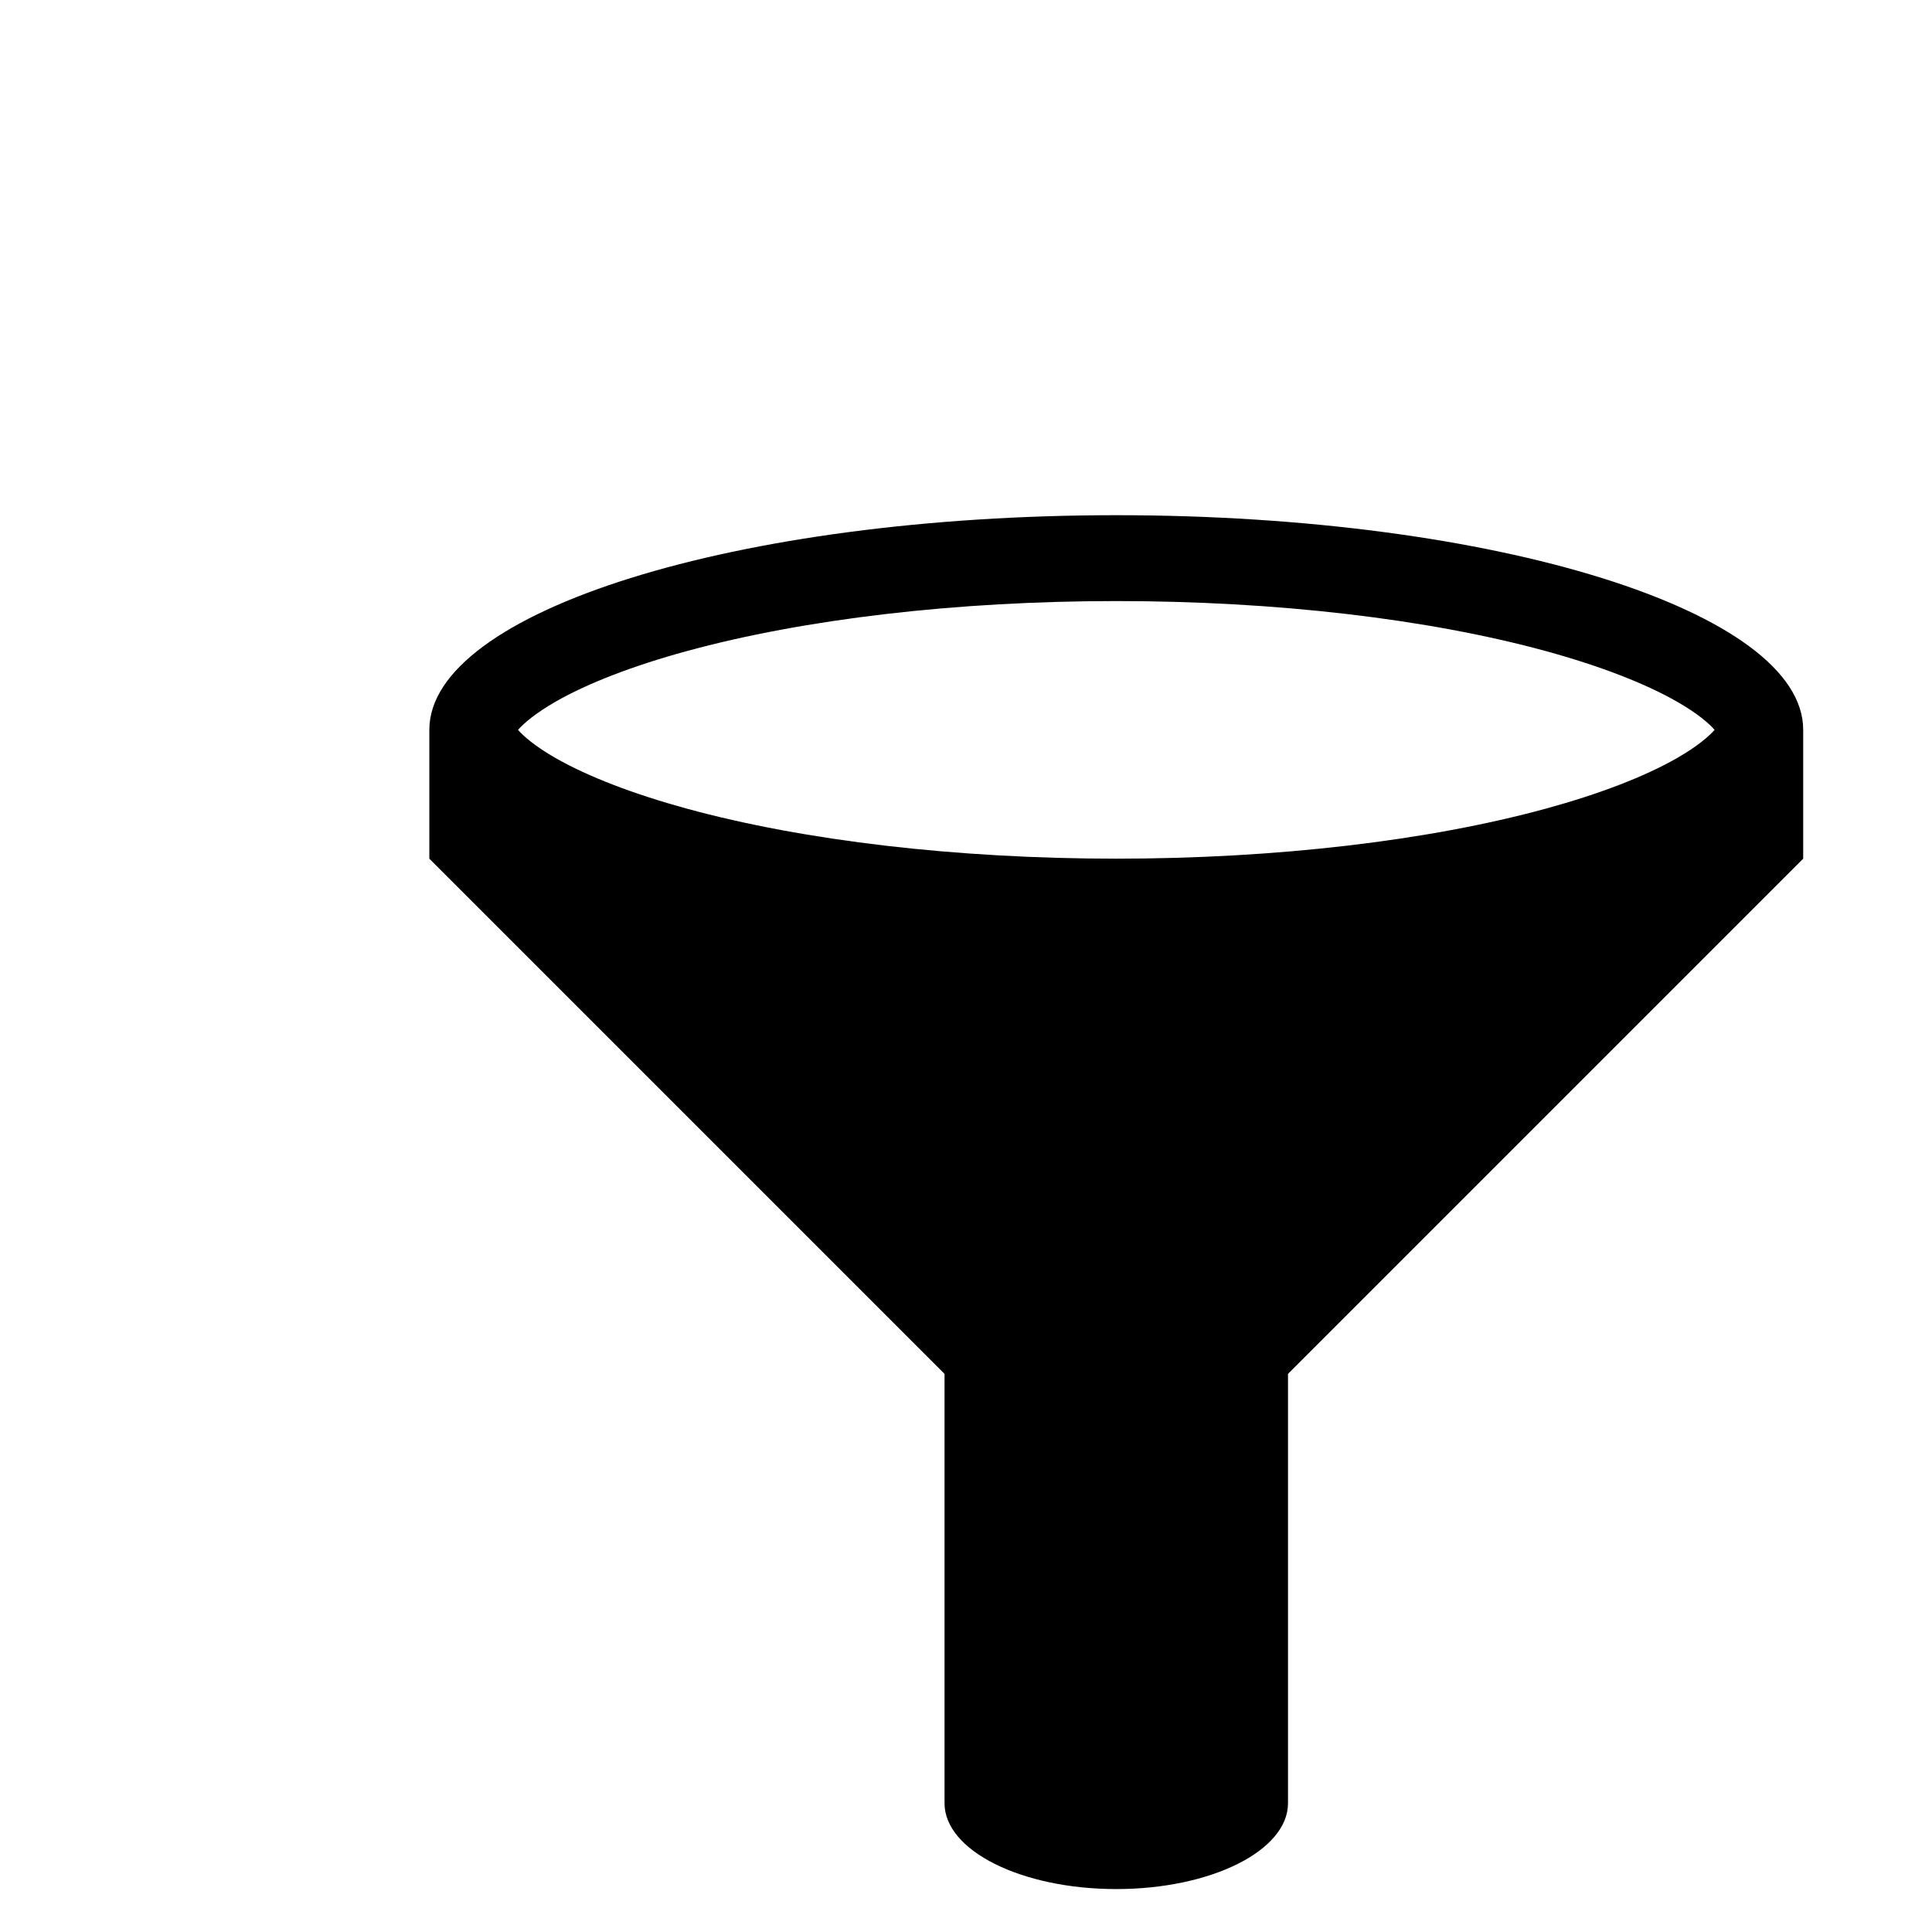
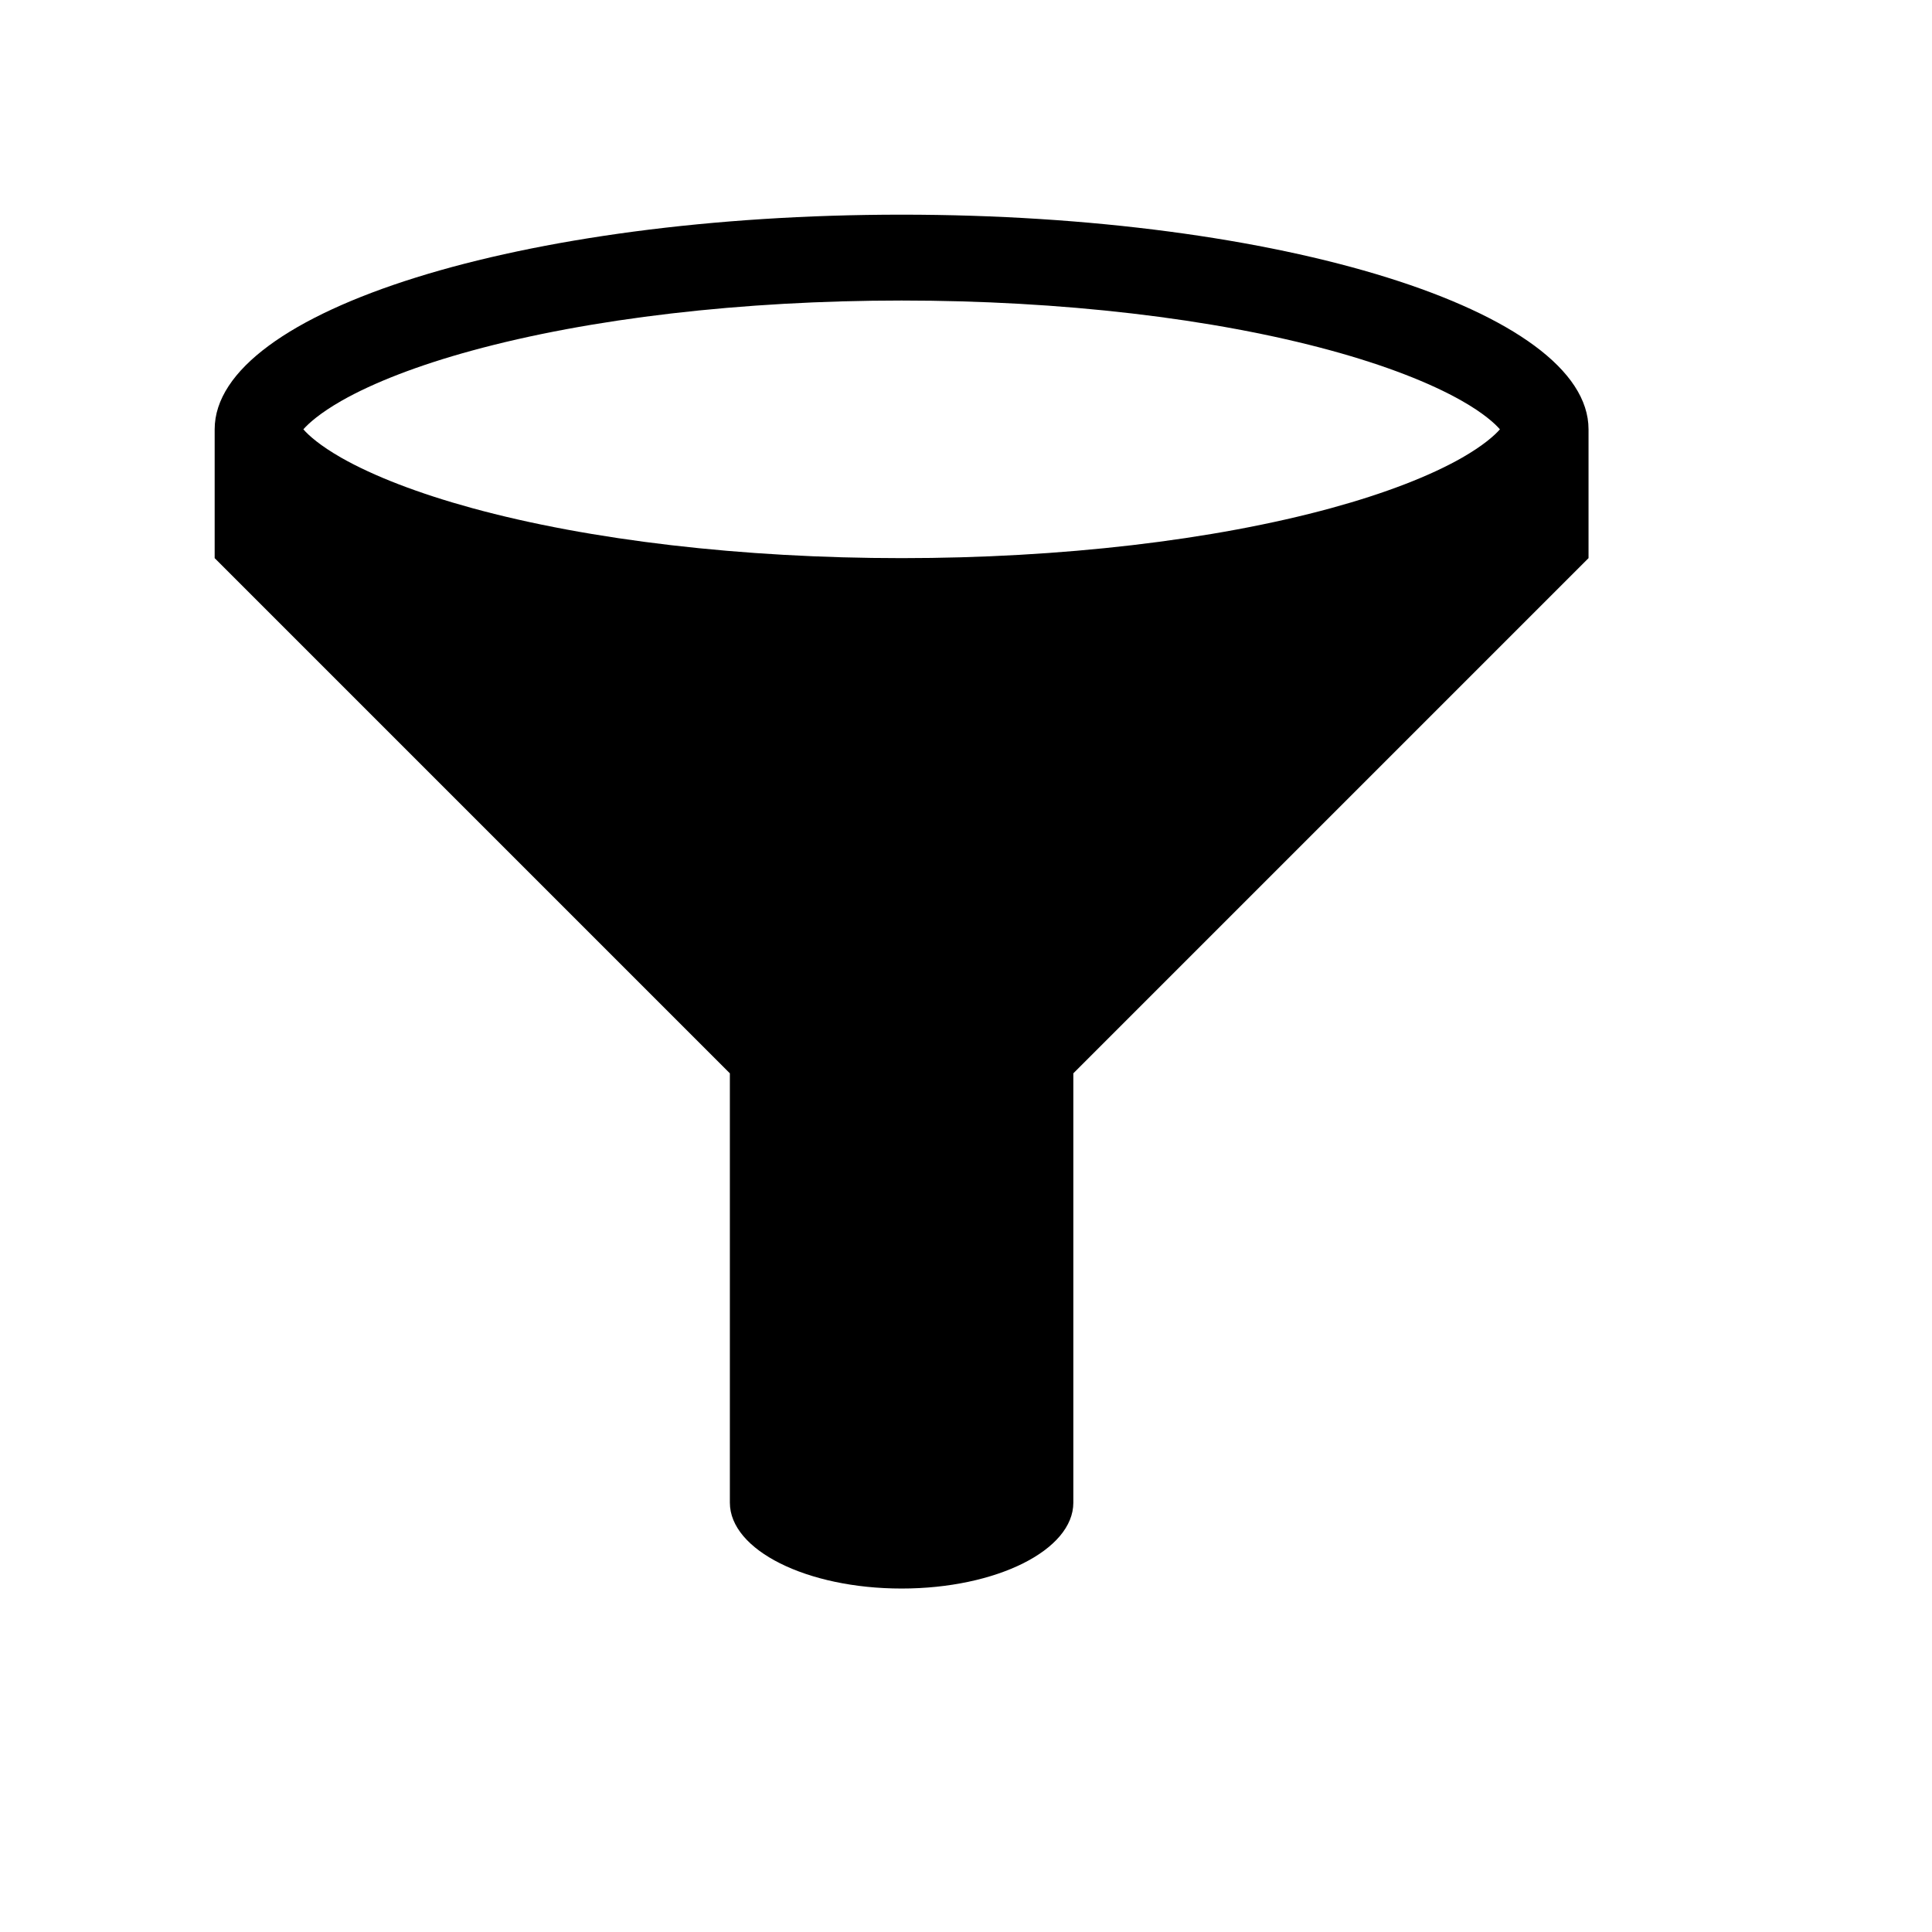
- <svg xmlns="http://www.w3.org/2000/svg" version="1.1" width="28" height="28" viewBox="-10 -12 45 45">
+ <svg xmlns="http://www.w3.org/2000/svg" version="1.1" width="28" height="28" viewBox="-5 -5 45 45">
  <path d="M16 0c-8.837 0-16 2.239-16 5v3l12 12v10c0 1.105 1.791 2 4 2s4-0.895 4-2v-10l12-12v-3c0-2.761-7.163-5-16-5zM2.95 4.338c0.748-0.427 1.799-0.832 3.040-1.171 2.748-0.752 6.303-1.167 10.011-1.167s7.262 0.414 10.011 1.167c1.241 0.34 2.292 0.745 3.040 1.171 0.494 0.281 0.76 0.519 0.884 0.662-0.124 0.142-0.391 0.38-0.884 0.662-0.748 0.427-1.8 0.832-3.040 1.171-2.748 0.752-6.303 1.167-10.011 1.167s-7.262-0.414-10.011-1.167c-1.24-0.34-2.292-0.745-3.040-1.171-0.494-0.282-0.76-0.519-0.884-0.662 0.124-0.142 0.391-0.38 0.884-0.662z" />
</svg>
